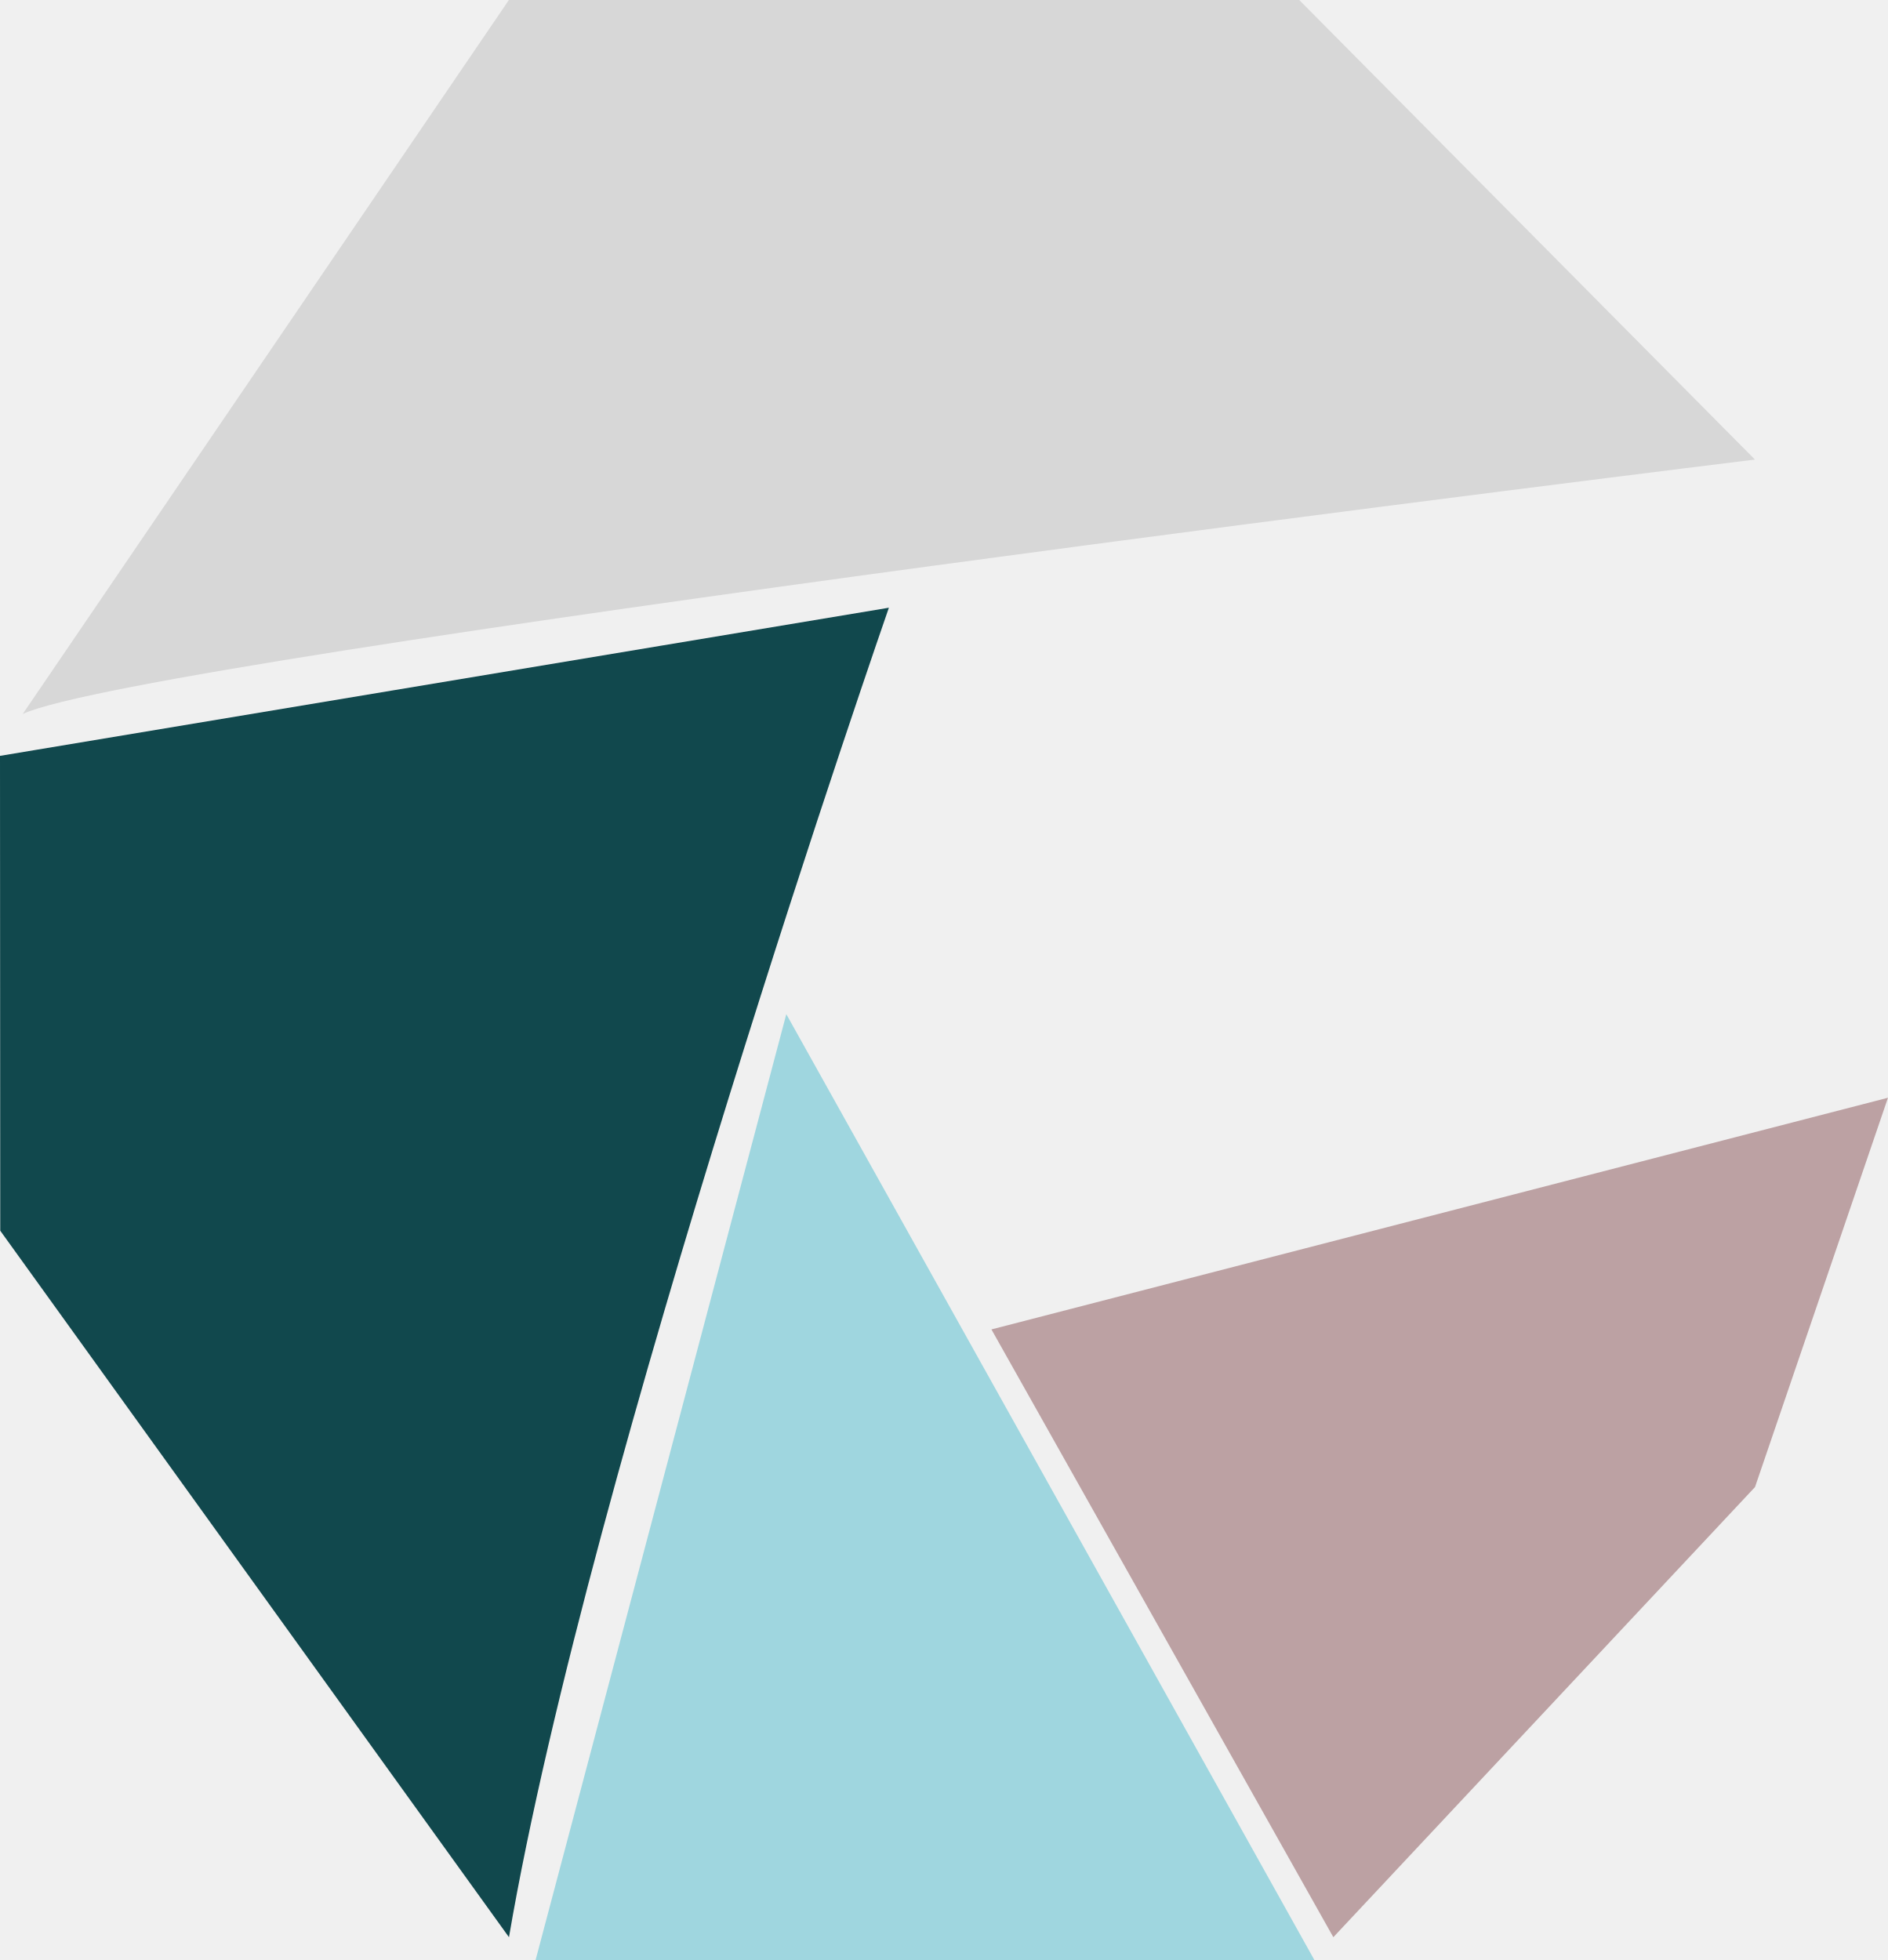
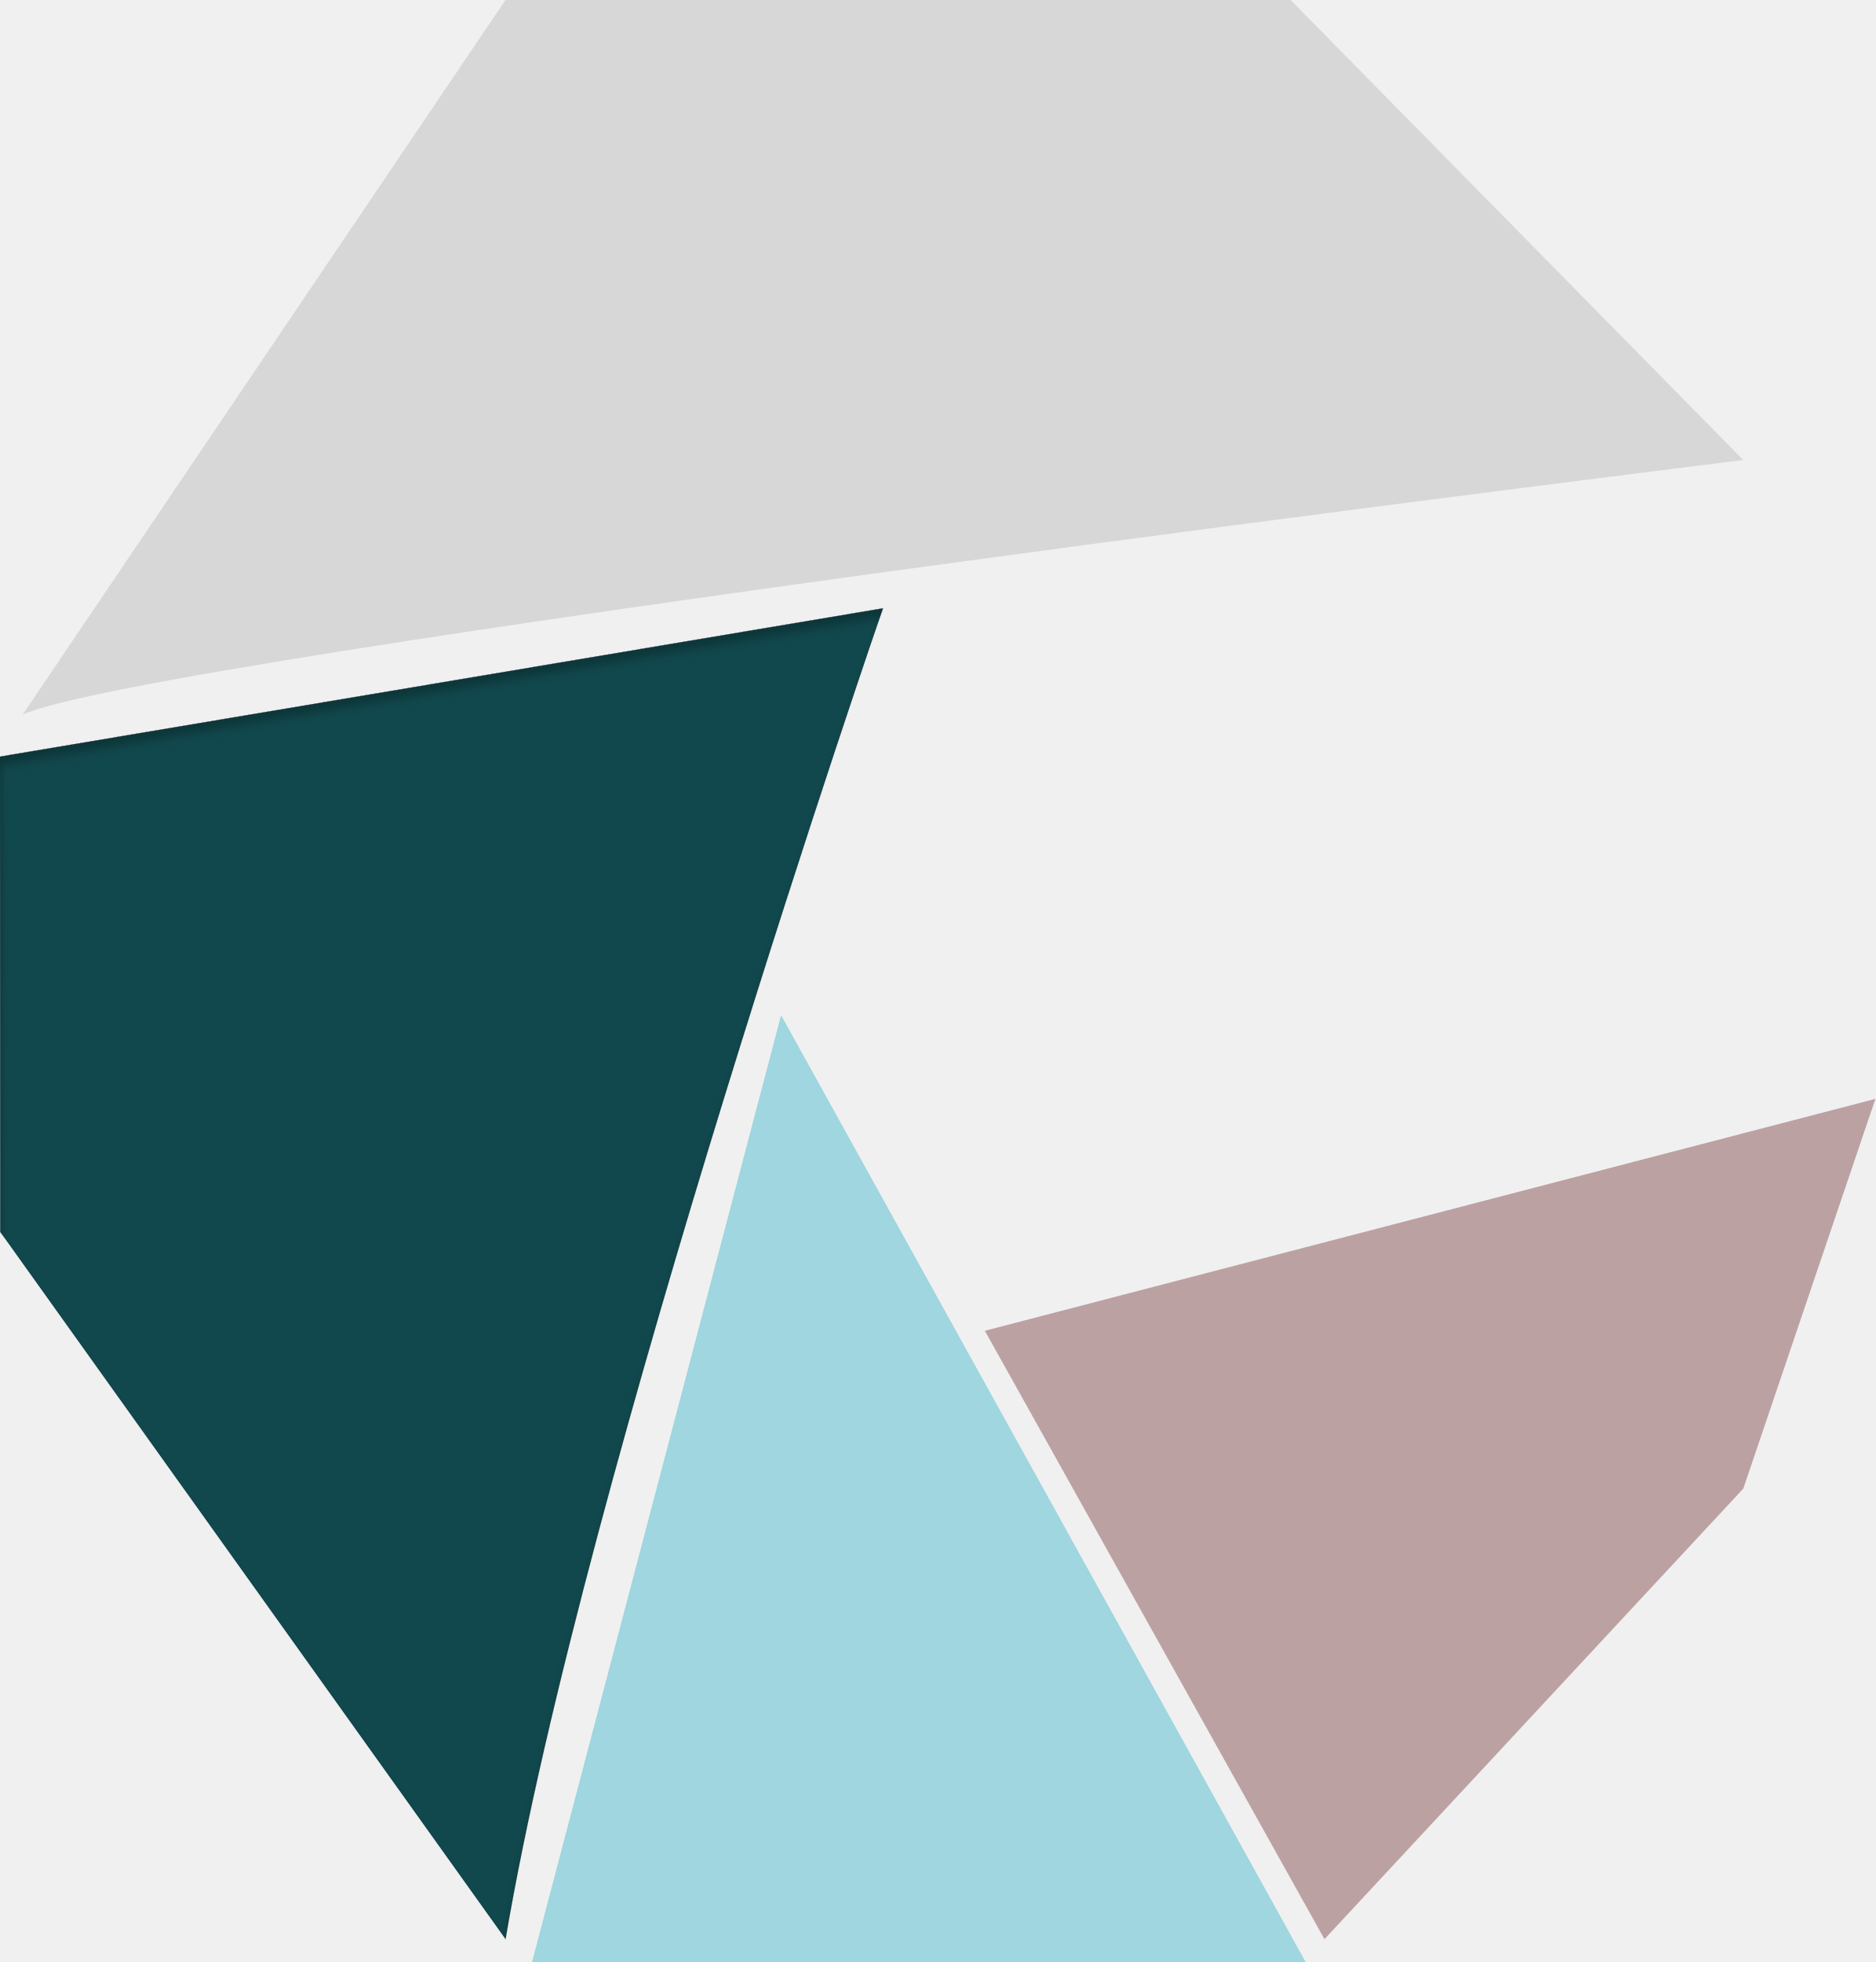
- <svg xmlns="http://www.w3.org/2000/svg" viewBox="0 0 300.61 312.1">
+ <svg xmlns="http://www.w3.org/2000/svg" width="784" height="820" viewBox="0 0 784 820" fill="none">
+   <g id="logo 1" clip-path="url(#clip0_3_82)">
+     <g id="TOP-SIDE">
+       <path id="Vector" d="M728.762 192.27C728.762 192.27 59.932 275.058 9.441 298.704L211.355 -0.053H539.471L728.762 192.27Z" fill="#D7D7D7" />
+     </g>
+     <g id="LEFT-SIDE" filter="url(#filter0_i_3_82)">
+       <path id="Vector_2" d="M3.05176e-05 316.229L369.115 254.25C369.115 254.25 244.503 614.987 211.355 810.463L0.104 514.884L3.05176e-05 316.229Z" fill="#11484D" />
+     </g>
+     <g id="BOTTOM-SIDE">
+       <path id="Vector_3" d="M326.525 424.293L222.413 820H545.809L326.525 424.293Z" fill="#9FD6DF" />
+     </g>
+     <g id="R-SIDE">
+       <path id="Vector_4" d="M553.685 810.463L728.788 622.133L784 459.263L411.704 556.186L553.685 810.463Z" fill="#BCA1A3" />
+     </g>
+   </g>
  <defs>
-     <style>
-             .cls-1{fill:#d7d7d7;}
-             .cls-2{fill:#11484d;}
-             .cls-3{fill:#9fd6df;}
-             .cls-4{fill:#bca1a3;}
-         </style>
+     <filter id="filter0_i_3_82" x="3.05176e-05" y="254.25" width="369.115" height="560.213" filterUnits="userSpaceOnUse" color-interpolation-filters="sRGB">
+       <feFlood flood-opacity="0" result="BackgroundImageFix" />
+       <feBlend mode="normal" in="SourceGraphic" in2="BackgroundImageFix" result="shape" />
+       <feColorMatrix in="SourceAlpha" type="matrix" values="0 0 0 0 0 0 0 0 0 0 0 0 0 0 0 0 0 0 127 0" result="hardAlpha" />
+       <feOffset dy="4" />
+       <feGaussianBlur stdDeviation="2" />
+       <feComposite in2="hardAlpha" operator="arithmetic" k2="-1" k3="1" />
+       <feColorMatrix type="matrix" values="0 0 0 0 0 0 0 0 0 0 0 0 0 0 0 0 0 0 0.25 0" />
+       <feBlend mode="normal" in2="shape" result="effect1_innerShadow_3_82" />
+     </filter>
+     <clipPath id="clip0_3_82">
+       <rect width="784" height="820" fill="white" />
+     </clipPath>
  </defs>
-   <g id="Layer_2" data-name="Layer 2">
-     <path class="cls-1" d="M424.28,231.49S167.83,263,148.47,272l77.42-113.71H351.7Z" transform="translate(-144.85 -158.31)" />
-   </g>
-   <g id="Layer_3" data-name="Layer 3">
-     <path class="cls-2" d="M144.85,278.67l141.53-23.59s-47.78,137.3-60.49,211.7l-81-112.5Z" transform="translate(-144.85 -158.31)" />
-   </g>
-   <g id="Layer_4" data-name="Layer 4">
-     <polygon class="cls-3" points="125.2 161.49 85.28 312.1 209.28 312.1 125.2 161.49" />
-   </g>
-   <g id="Layer_5" data-name="Layer 5">
-     <polygon class="cls-4" points="212.3 308.47 279.44 236.79 300.61 174.8 157.86 211.69 212.3 308.47" />
-   </g>
</svg>
